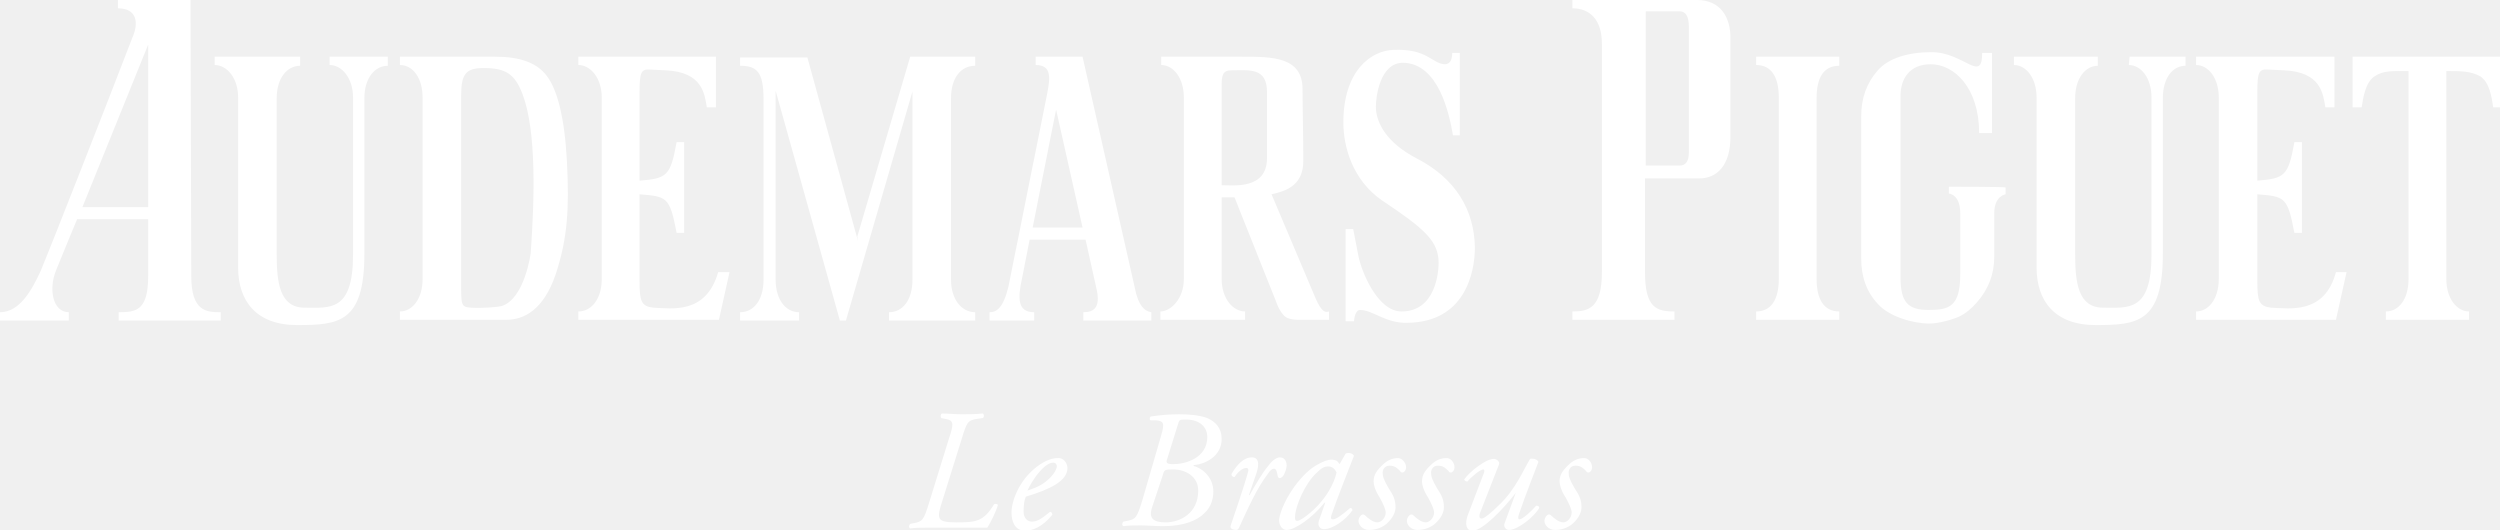
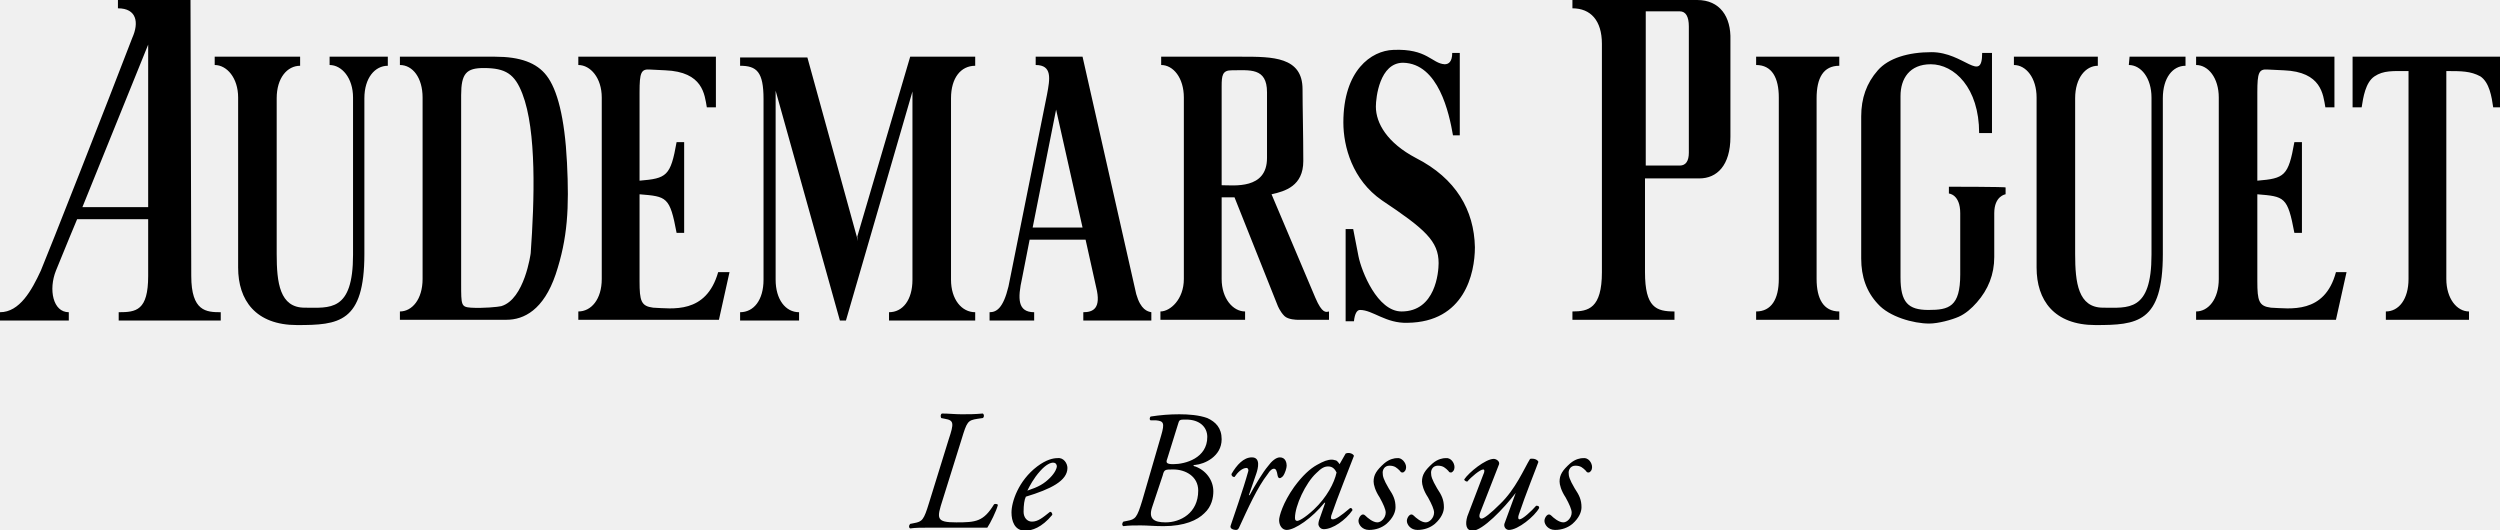
<svg xmlns="http://www.w3.org/2000/svg" version="1.1" id="logo" x="0px" y="0px" viewBox="0 0 330.7 70" style="enable-background:new 0 0 330.7 70;" xml:space="preserve">
  <style type="text/css">
- 	.st0{fill:#FFFFFF;}
+ 	.st0{fill:#000000;}
</style>
  <path class="st0" d="M124.7,66.1c-0.8,2.5-0.9,3,1.8,3c2.6,0,3.6-0.1,5-2.4c0.2-0.1,0.5,0,0.5,0.1c-0.2,0.8-1,2.4-1.4,3  c-0.9,0-1.8,0-2.6,0c-0.9,0-1.8,0-2.6,0h-2.6c-0.9,0-1.7,0-2.4,0.1c-0.2-0.1-0.2-0.4,0-0.6l0.5-0.1c1.1-0.2,1.3-0.4,2-2.7l2.6-8.4  c0.7-2.1,0.7-2.5-0.5-2.7l-0.5-0.1c-0.1-0.2-0.1-0.5,0.1-0.6c0.9,0,1.7,0.1,2.6,0.1c1,0,1.7,0,2.8-0.1c0.2,0.1,0.2,0.5,0,0.6  l-0.7,0.1c-1.3,0.2-1.4,0.4-2.1,2.7C127.2,58.1,124.7,66.1,124.7,66.1z M141.2,61.9c0,1.7-2.2,2.8-5.5,3.8c-0.2,0.4-0.3,1.1-0.3,2  c0,0.8,0.5,1.3,1.1,1.3c0.8,0,1.4-0.5,2.4-1.3c0.2,0,0.3,0.2,0.3,0.4c-1.4,1.7-2.7,2.1-3.6,2.1c-1.4,0-1.8-1.3-1.8-2.4  c0-1.4,0.9-4.2,3.4-6.1c1.2-0.9,2.1-1.1,2.7-1.1C140.7,60.5,141.2,61.3,141.2,61.9 M137.6,62.3c-0.9,1-1.4,2-1.7,2.6  c1.5-0.5,2.2-0.9,3-1.7c0.7-0.7,0.9-1.3,0.9-1.5c0-0.2-0.1-0.5-0.5-0.5C139,61.2,138.4,61.4,137.6,62.3 M153.6,57.6  c0.5-1.7,0.3-1.9-0.7-2l-0.7,0c-0.2-0.1-0.1-0.4,0-0.5c1.3-0.2,2.5-0.3,3.8-0.3c1.2,0,2.6,0.1,3.7,0.5c1.1,0.5,1.9,1.3,1.9,2.8  c0,2.3-2.3,3.3-3.5,3.4c-0.4,0-0.2,0.2,0,0.2c1.4,0.5,2.4,1.8,2.4,3.3c0,0.8-0.2,2-1.2,2.9c-0.9,0.9-2.6,1.7-5.4,1.7  c-1.2,0-2.1-0.1-3-0.1c-0.8,0-1.6,0-2.3,0.1c-0.2-0.1-0.2-0.4,0-0.6l0.5-0.1c1.1-0.2,1.3-0.4,2-2.7L153.6,57.6L153.6,57.6z   M152.4,67.1c-0.5,1.5,0.2,2,1.8,2c1.9,0,4.3-1.2,4.3-4.2c0-1.9-1.7-2.8-3.3-2.8c-1.1,0-1.2,0-1.4,0.8L152.4,67.1L152.4,67.1z   M154.4,60.7c-0.2,0.5-0.1,0.7,0.8,0.7c1.6,0,4.5-0.8,4.5-3.6c0-1.3-1-2.3-2.8-2.3c-0.9,0-0.9,0-1.1,0.7  C155.8,56.2,154.4,60.7,154.4,60.7z M166.2,62.6l-1,2.9h0.1c0.7-1.3,1.8-3.1,2.4-3.8c0.5-0.7,1.1-1.2,1.6-1.2c0.8,0,0.9,0.8,0.9,1.1  c0,0.3-0.2,1-0.5,1.4c-0.3,0.3-0.6,0.4-0.7-0.1c-0.1-0.6-0.2-0.9-0.5-0.9c-0.2,0-0.5,0.2-0.8,0.7c-1.4,1.8-2.6,4.5-3.8,7.1  c-0.1,0.2-0.2,0.3-0.4,0.3c-0.2,0-0.9-0.1-0.7-0.6c0.3-0.9,1.7-4.9,2.3-7.1c0.1-0.2,0-0.5-0.2-0.5c-0.6,0-1.2,0.6-1.6,1.2  c-0.2,0-0.4-0.1-0.4-0.4c0.7-1.2,1.6-2.2,2.7-2.2C166.8,60.5,166.4,62,166.2,62.6 M178,60c0.4-0.2,1,0,1.1,0.3  c-0.3,0.8-2.3,5.8-3,7.9c-0.1,0.4,0,0.5,0.2,0.5c0.4,0,1-0.4,2.3-1.5c0.2,0,0.3,0.1,0.3,0.3c-0.9,1.3-2.6,2.5-3.8,2.5  c-0.3,0-0.6-0.2-0.7-0.6c0,0,0,0,0,0c0-0.2,0-0.4,0.2-0.9l0.7-2l-0.1,0c-1.6,2-3.9,3.6-5,3.6c-0.6,0-1-0.6-1-1.3  c0-0.5,0.5-2.3,2-4.4c1.1-1.5,2.1-2.4,3-2.9c0.9-0.5,1.4-0.7,2-0.7c0.2,0,0.4,0.1,0.5,0.1c0.1,0,0.3,0.2,0.5,0.5L178,60L178,60z   M174.1,62.6c-1.4,1.3-2.8,4.3-2.8,5.9c0,0.3,0.1,0.4,0.3,0.4c0.2,0,0.9-0.3,2.2-1.5c1.7-1.6,2.7-3.5,3-4.9  c-0.2-0.4-0.5-0.8-1.1-0.8C175.2,61.7,174.8,61.9,174.1,62.6 M186,61.8c0,0.4-0.2,0.6-0.4,0.7c-0.2,0-0.3,0-0.4-0.2  c-0.4-0.4-0.7-0.7-1.4-0.7c-0.7,0-0.9,0.6-0.9,0.9c0,0.5,0.1,0.9,0.8,2.1c0.6,0.9,0.9,1.5,0.9,2.5c0,0.6-0.3,1.4-1.2,2.2  c-0.6,0.5-1.4,0.8-2.3,0.8s-1.4-0.7-1.4-1.2c0-0.2,0.1-0.5,0.3-0.7c0.2-0.2,0.4-0.2,0.6,0c0.3,0.3,1,0.9,1.6,0.9  c0.5,0,1.1-0.6,1.1-1.3c0-0.4-0.3-1.1-0.8-2c-0.6-0.9-0.8-1.7-0.8-2.1c0-0.9,0.4-1.5,1.4-2.4c0.7-0.6,1.4-0.7,1.7-0.7  C185.4,60.5,186,61.2,186,61.8 M192.4,61.8c0,0.4-0.2,0.6-0.4,0.7c-0.2,0-0.3,0-0.4-0.2c-0.4-0.4-0.7-0.7-1.4-0.7  c-0.7,0-0.9,0.6-0.9,0.9c0,0.5,0.1,0.9,0.8,2.1c0.6,0.9,0.9,1.5,0.9,2.5c0,0.6-0.3,1.4-1.2,2.2c-0.6,0.5-1.4,0.8-2.3,0.8  c-0.9,0-1.4-0.7-1.4-1.2c0-0.2,0.1-0.5,0.3-0.7c0.2-0.2,0.4-0.2,0.6,0c0.3,0.3,1,0.9,1.6,0.9c0.5,0,1.1-0.6,1.1-1.3  c0-0.4-0.3-1.1-0.8-2c-0.6-0.9-0.8-1.7-0.8-2.1c0-0.9,0.4-1.5,1.4-2.4c0.7-0.6,1.4-0.7,1.7-0.7C191.9,60.5,192.4,61.2,192.4,61.8   M195.8,67.8c-0.2,0.5-0.1,0.8,0.2,0.8c0.3,0,1.2-0.7,2.4-1.9c2.1-2,3.2-4.7,4-6c0.5-0.1,1,0.1,1.1,0.4c-0.2,0.6-1.7,4.3-2.6,7  c-0.1,0.3-0.1,0.6,0.1,0.6c0.4,0,1.6-1.1,2.2-1.8c0.2,0,0.4,0,0.4,0.3c-0.6,1.1-2.8,2.9-4,2.9c-0.4,0-0.7-0.4-0.6-0.8l1.5-4.1l0,0  c-1.6,2.1-4.4,5-5.7,5c-0.9,0-1-0.9-0.7-1.9l2.1-5.5c0.2-0.4,0.2-0.7,0-0.7c-0.4,0-1.6,1-2.1,1.6c-0.2,0-0.3-0.1-0.4-0.2  c0,0,0-0.1,0-0.1c0.6-0.9,2.8-2.7,3.9-2.7c0.3,0,0.8,0.3,0.7,0.7L195.8,67.8L195.8,67.8z M210.6,61.8c0,0.4-0.2,0.6-0.4,0.7  c-0.2,0-0.3,0-0.4-0.2c-0.4-0.4-0.7-0.7-1.4-0.7c-0.7,0-0.9,0.6-0.9,0.9c0,0.5,0.1,0.9,0.8,2.1c0.6,0.9,0.9,1.5,0.9,2.5  c0,0.6-0.3,1.4-1.2,2.2c-0.6,0.5-1.4,0.8-2.3,0.8s-1.4-0.7-1.4-1.2c0-0.2,0.1-0.5,0.3-0.7c0.2-0.2,0.4-0.2,0.6,0  c0.3,0.3,1,0.9,1.6,0.9c0.5,0,1.1-0.6,1.1-1.3c0-0.4-0.3-1.1-0.8-2c-0.6-0.9-0.8-1.7-0.8-2.1c0-0.9,0.4-1.5,1.4-2.4  c0.7-0.6,1.4-0.7,1.7-0.7C210.1,60.5,210.6,61.2,210.6,61.8 M43.6,8.6c1.6,0,3.1,1.7,3.1,4.3v20.8c0,7.6-3.1,7-6.4,7  c-3.3,0-3.7-3.3-3.7-7.1V13c0-2.7,1.4-4.3,3.1-4.3V7.5H28.4v1.1c1.6,0,3.1,1.7,3.1,4.3v22.5c0,4.3,2.3,7.6,7.8,7.6  c5.5,0,8.9-0.3,8.9-9.4V13c0-2.7,1.4-4.3,3.1-4.3V7.5h-7.7V8.6 M281.6,8.6c1.6,0,3,1.7,3,4.3v20.8c0,7.6-3.1,7-6.4,7  c-3.3,0-3.7-3.3-3.7-7.1V13c0-2.7,1.4-4.3,3-4.3V7.5h-11.1v1.1c1.6,0,3,1.7,3,4.3v22.5c0,4.3,2.3,7.6,7.8,7.6c5.5,0,8.9-0.3,8.9-9.4  V13c0-2.7,1.3-4.3,3-4.3V7.5h-7.4L281.6,8.6 M66.3,40.5c-0.4,0.1-2.4,0.3-4,0.2C61,40.6,61,40.4,61,37.5V12.6c0-2.9,0.7-3.6,3-3.6  c2.9,0,4.1,0.8,5.1,3.4c1.9,4.9,1.6,14.1,1.1,21.1C70.2,33.5,69.4,39.6,66.3,40.5 M65.5,7.5H52.9v1.1c1.7,0,3,1.7,3,4.3v24  c0,2.7-1.4,4.3-3,4.3v1.1H67c2.3,0,4.9-1.3,6.5-6c1.6-4.8,1.8-8.8,1.5-14.8c-0.3-6-1.3-9.7-2.7-11.5C71,8.3,68.8,7.5,65.5,7.5   M86.4,40.7c-1.6-0.2-1.8-0.9-1.8-3.5V25.7c3.6,0.3,4,0.3,4.9,5.1h1v-12h-1c-0.8,4.5-1.3,4.8-4.9,5.1V12.2c0-2.6,0.2-3.1,1.4-3  L88,9.3c5,0.2,5.2,3.2,5.5,4.9h1.2V7.5H76.5v1.1c1.6,0,3.1,1.7,3.1,4.3v24c0,2.7-1.4,4.3-3.1,4.3v1.1h18.6l1.4-6.3H95  C93.4,41.6,88.9,40.8,86.4,40.7 M300.4,40.7c-1.6-0.2-1.8-0.9-1.8-3.5V25.7c3.6,0.3,4,0.3,4.9,5.1h1v-12h-1  c-0.8,4.5-1.3,4.8-4.9,5.1V12.2c0-2.6,0.2-3.1,1.4-3l2.1,0.1c5,0.2,5.2,3.2,5.5,4.9h1.2V7.5h-18.3v1.1c1.6,0,3,1.7,3,4.3v24  c0,2.7-1.4,4.3-3,4.3v1.1h18.5l1.4-6.3h-1.4C307.5,41.6,302.9,40.8,300.4,40.7 M19.6,27.4h-8.7l8.7-21.5V27.4 M25.2,0h-9.6v1.1  c2.5,0,2.8,1.9,1.9,3.9C14.4,13.1,6.3,33.7,5.4,35.8c-1.2,2.6-2.8,5.5-5.4,5.5v1.1h9.1v-1.1c-2.1,0-2.7-3-1.7-5.5  c1-2.5,2.8-6.8,2.8-6.8h9.4v7.5c0,4.6-1.6,4.8-3.9,4.8v1.1h13.5v-1.1c-1.9,0-3.9-0.1-3.9-4.8C25.3,34,25.2,0,25.2,0 M223.4,20.2  c0,1.1-0.4,1.7-1.2,1.7h-4.5l0-9.2v-2.1l0-9.1h4.5c0.8,0,1.2,0.7,1.2,2C223.4,3.5,223.4,20.2,223.4,20.2z M224.5,0H208v1.1  c2.4,0,3.9,1.6,3.9,4.7V36c0,4.8-1.8,5.2-3.9,5.2v1.1h13.5v-1.1c-2.4,0-3.9-0.5-3.9-5.2V23.6h7.2c2.3,0,4.1-1.7,4.1-5.5V5.3  C229,2.2,227.5,0,224.5,0 M113.5,31.9l-6.7-24.3h-8.9v1.1c2.2,0,3.1,0.8,3.1,4.4v23.9c0,2.7-1.3,4.3-3.1,4.3v1.1h7.8v-1.1  c-1.8,0-3.1-1.7-3.1-4.3v-25l8.5,30.4h0.8l8.8-30.3v24.9c0,2.7-1.3,4.3-3.1,4.3v1.1h11.4v-1.1c-1.8,0-3.2-1.7-3.2-4.3V13  c0-2.7,1.3-4.3,3.2-4.3V7.5h-8.6l-7,23.8 M167.6,20.9c0,4.2-4.4,3.6-6,3.6V11.4c0-1.4,0.1-2.1,1.3-2.1c2.4,0,4.7-0.4,4.7,2.9  C167.6,12.1,167.6,20.9,167.6,20.9z M174,39.4l-5.8-13.7c1.8-0.4,4.2-1.1,4.2-4.4c0-3.5-0.1-7.1-0.1-9.5c0-4.3-4-4.3-8-4.3h-10.7  v1.1c1.6,0,3,1.7,3,4.3v24c0,2.7-1.8,4.3-3.1,4.3v1.1h11.2v-1.1c-1.6,0-3.1-1.7-3.1-4.3V26.1h1.7l5.7,14.3c0,0,0.3,0.8,0.9,1.4  c0.5,0.5,1.7,0.5,1.7,0.5h4.2v-1.1C175.4,41.3,174.9,41.5,174,39.4 M232.3,8.6c2.1,0,3,1.7,3,4.3v24c0,2.7-1,4.3-3,4.3v1.1h11v-1.1  c-2.1,0-3-1.7-3-4.3V13c0-2.7,0.9-4.3,3-4.3V7.5h-11L232.3,8.6 M187.3,20.9c-3.8-2-5.3-4.6-5.3-6.8c0-1.2,0.5-5.8,3.6-5.8  c4.7,0.1,6.1,6.7,6.6,9.6h0.9V7h-1c0,1.2-0.5,1.5-1,1.5c-1.7-0.1-2.3-2.1-6.8-1.9c-2.9,0.1-6.6,2.7-6.6,9.6c0,3.2,1.2,7.6,5.1,10.3  c5.7,3.8,7.5,5.4,7.5,8.3c0,1.2-0.4,6.4-4.9,6.4c-3.2,0-5.3-5.3-5.7-7.3l-0.7-3.6h-1v12.2h1.1c0.1-1,0.4-1.5,0.8-1.5  c1.7,0,3.4,1.8,6.3,1.7c7.5-0.1,8.9-6.5,8.9-10C195,27.8,192.6,23.6,187.3,20.9 M257.8,24.7v0.9c0,0,1.5,0.1,1.5,2.6v8.1  c0,4.3-1.5,4.7-4.2,4.7c-2.7,0-3.7-1-3.7-4.3v-24c0-2.3,1.2-4.2,4-4.2c3.1,0,6.4,3.1,6.4,9.1h1.7V7h-1.3c0,4.1-2.4-0.1-6.7-0.1  c-3.1,0-5.7,0.8-7.1,2.4c-1.5,1.7-2.2,3.7-2.2,6.1v18.8c0,2.4,0.7,4.4,2.2,6c1.5,1.7,4.7,2.6,6.8,2.6c1.2,0,3-0.5,3.9-0.9  c0.9-0.4,1.7-1.1,2.4-1.9c1.5-1.7,2.3-3.7,2.3-6v-5.8c0-2.3,1.5-2.5,1.5-2.5v-0.9C265.4,24.7,257.8,24.7,257.8,24.7z M150.3,38.9  l-7.1-31.4h-6.2v1.1c2.2,0,1.9,1.8,1.5,3.9l-5.1,25.4c-0.7,2.9-1.6,3.4-2.5,3.4v1.1h5.9v-1.1c-2.2,0-2.2-1.8-1.6-4.5l1-5.1h7.4  l1.4,6.3c0.7,2.8-0.4,3.3-1.7,3.3v1.1h9v-1.1h0C151.8,41.2,150.9,41,150.3,38.9 M136.6,30.1l3.1-15.6l3.5,15.6H136.6z M311.2,7.5  v6.7h1.2c0.2-1.3,0.5-3.3,1.7-4.1c1.2-0.8,2.4-0.7,4.5-0.7v27.5c0,2.7-1.3,4.3-3,4.3v1.1h11v-1.1c-1.6,0-3-1.7-3-4.3V9.4  c2,0,3.2,0,4.5,0.7c1.2,0.8,1.5,2.7,1.7,4.1h1.2V7.5H311.2z" />
</svg>
